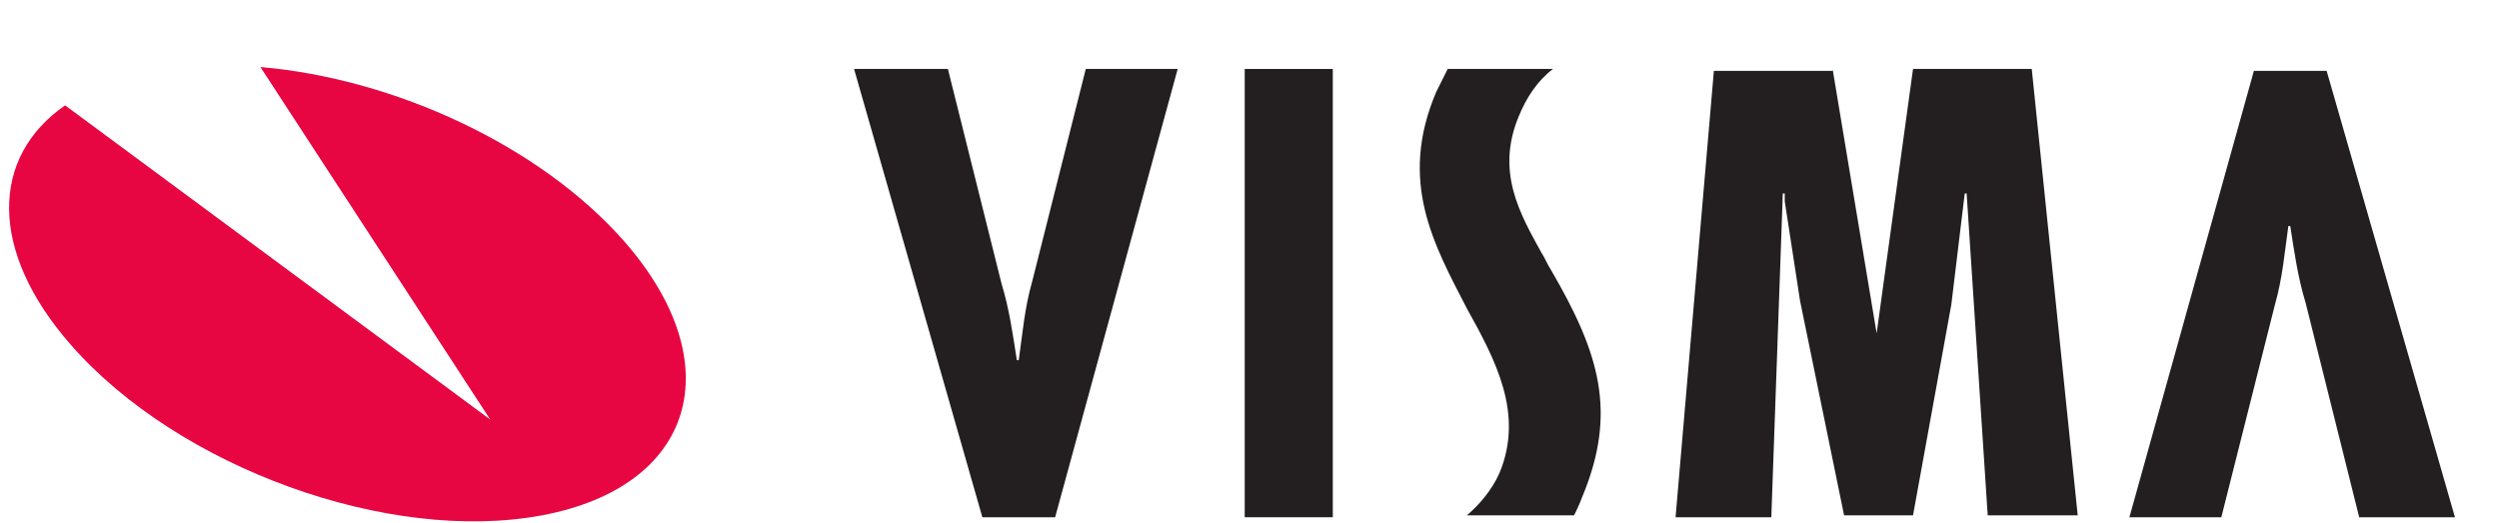
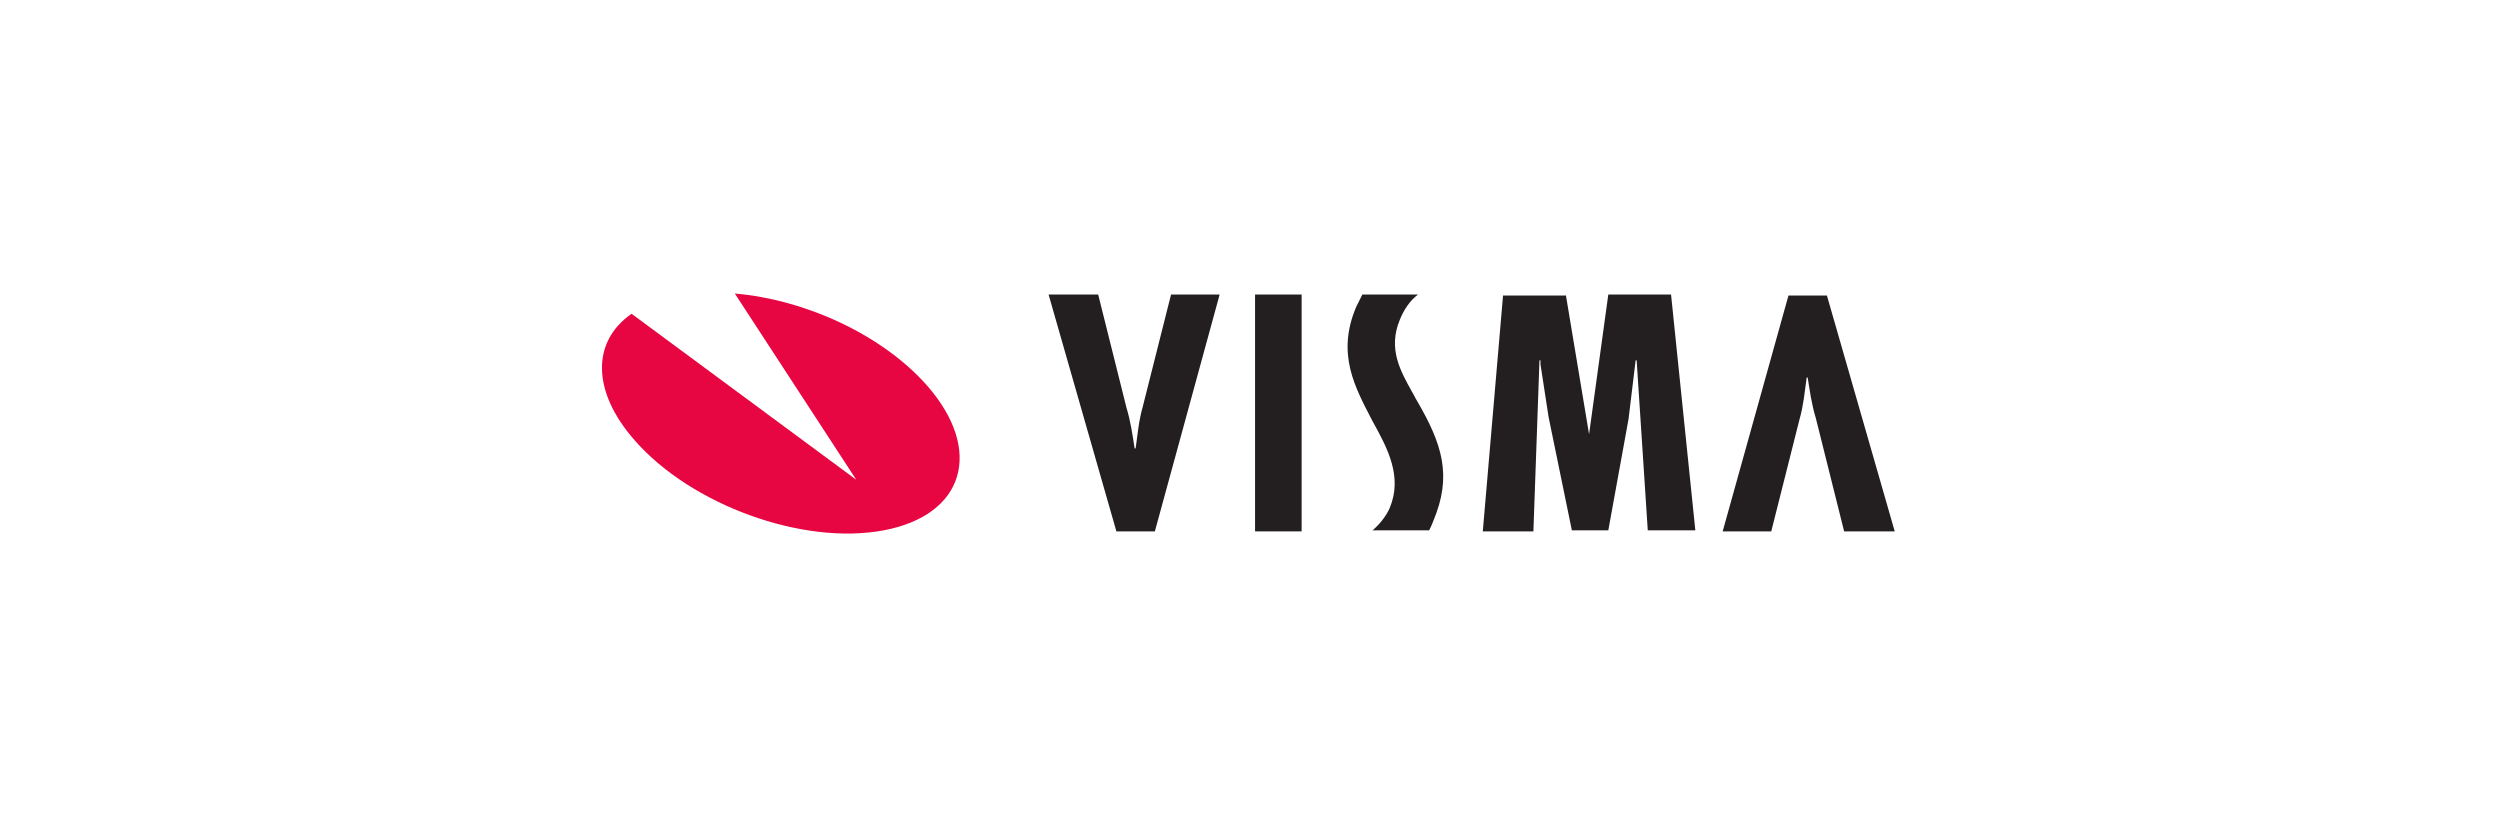
- <svg xmlns="http://www.w3.org/2000/svg" version="1.1" id="Layer_1" x="0px" y="0px" viewBox="0 0 130.5 27.3" style="enable-background:new 0 0 130.5 27.3;" xml:space="preserve">
-   <style type="text/css">
- 	.st0{fill:#E70641;}
- 	.st1{fill:#231F20;}
- </style>
-   <g>
-     <g>
-       <path class="st0" d="M13.6,3.5c7,0.6,14.6,4.1,19,9.1c5.6,6.4,3.7,12.8-4.3,14.3c-8,1.5-19-2.5-24.6-8.9    c-4.3-4.9-4.2-9.8-0.3-12.5l22.2,16.4L13.6,3.5z" />
-     </g>
-     <g>
-       <g>
-         <path class="st1" d="M123.2,27l-2.8-11.2c-0.4-1.3-0.6-2.7-0.8-4h-0.1c-0.2,1.4-0.3,2.7-0.7,4.1L116,27h-4.8l6.5-23.3h3.8     l6.7,23.3H123.2z" />
-         <path class="st1" d="M49.5,3.6l2.8,11.2c0.4,1.3,0.6,2.7,0.8,4h0.1c0.2-1.4,0.3-2.7,0.7-4.1l2.8-11.1h4.8L55.1,27h-3.8L44.6,3.6     H49.5z" />
-         <path class="st1" d="M69.6,3.6V27H65V3.6H69.6z" />
-         <path class="st1" d="M95.7,3.6L98,17.4H98l1.9-13.8h6.2l2.4,23.3h-4.7l-1.1-16.8h-0.1l-0.7,5.8l-2,11h-3.6l-2.3-11.2l-0.8-5.2     v-0.4h-0.1L92.5,27h-5l2-23.3H95.7z" />
-         <path class="st1" d="M81.1,3.6c-0.8,0.6-1.4,1.5-1.8,2.5c-1.2,2.9,0.1,5.1,1.2,7.1c0.2,0.3,0.3,0.6,0.5,0.9     c2.5,4.3,3.5,7.4,1.6,11.9c-0.1,0.3-0.4,0.9-0.4,0.9h-5.6c0.6-0.5,1.3-1.3,1.7-2.2c1.3-3.1-0.2-5.9-1.7-8.6     C74.9,12.8,73,9.5,75,4.8c0.2-0.4,0.6-1.2,0.6-1.2H81.1z" />
+ <svg xmlns="http://www.w3.org/2000/svg" width="247px" height="82px" viewBox="0 0 247 82" version="1.1">
+   <g id="visma" stroke="none" stroke-width="1" fill="none" fill-rule="evenodd">
+     <g transform="translate(59, 28.5)" fill-rule="nonzero">
+       <path d="M13.6,0.5 C20.6,1.1 28.2,4.6 32.6,9.6 C38.2,16 36.3,22.4 28.3,23.9 C20.3,25.4 9.3,21.4 3.7,15 C-0.6,10.1 -0.5,5.2 3.4,2.5 L25.6,18.9 L13.6,0.5 Z" id="Path" fill="#E70641" />
+       <g id="Group" transform="translate(44, 0)" fill="#231F20">
+         <path d="M79.2,24 L76.4,12.8 C76,11.5 75.8,10.1 75.6,8.8 L75.5,8.8 C75.3,10.2 75.2,11.5 74.8,12.9 L72,24 L67.2,24 L73.7,0.7 L77.5,0.7 L84.2,24 L79.2,24 Z" id="Path" />
+         <path d="M5.5,0.6 L8.3,11.8 C8.7,13.1 8.9,14.5 9.1,15.8 L9.2,15.8 C9.4,14.4 9.5,13.1 9.9,11.7 L12.7,0.6 L17.5,0.6 L11.1,24 L7.3,24 L0.6,0.6 L5.5,0.6 Z" id="Path" />
+         <polygon id="Path" points="25.6 0.6 25.6 24 21 24 21 0.6" />
+         <polygon id="Path" points="51.7 0.6 54 14.4 54 14.4 55.9 0.6 62.1 0.6 64.5 23.9 59.8 23.9 58.7 7.1 58.6 7.1 57.9 12.9 55.9 23.9 52.3 23.9 50 12.7 49.2 7.5 49.2 7.1 49.1 7.1 48.5 24 43.5 24 45.5 0.7 51.7 0.7" />
+         <path d="M37.1,0.6 C36.3,1.2 35.7,2.1 35.3,3.1 C34.1,6 35.4,8.2 36.5,10.2 C36.7,10.5 36.8,10.8 37,11.1 C39.5,15.4 40.5,18.5 38.6,23 C38.5,23.3 38.2,23.9 38.2,23.9 L32.6,23.9 C33.2,23.4 33.9,22.6 34.3,21.7 C35.6,18.6 34.1,15.8 32.6,13.1 C30.9,9.8 29,6.5 31,1.8 C31.2,1.4 31.6,0.6 31.6,0.6 L37.1,0.6 Z" id="Path" />
      </g>
    </g>
  </g>
</svg>
